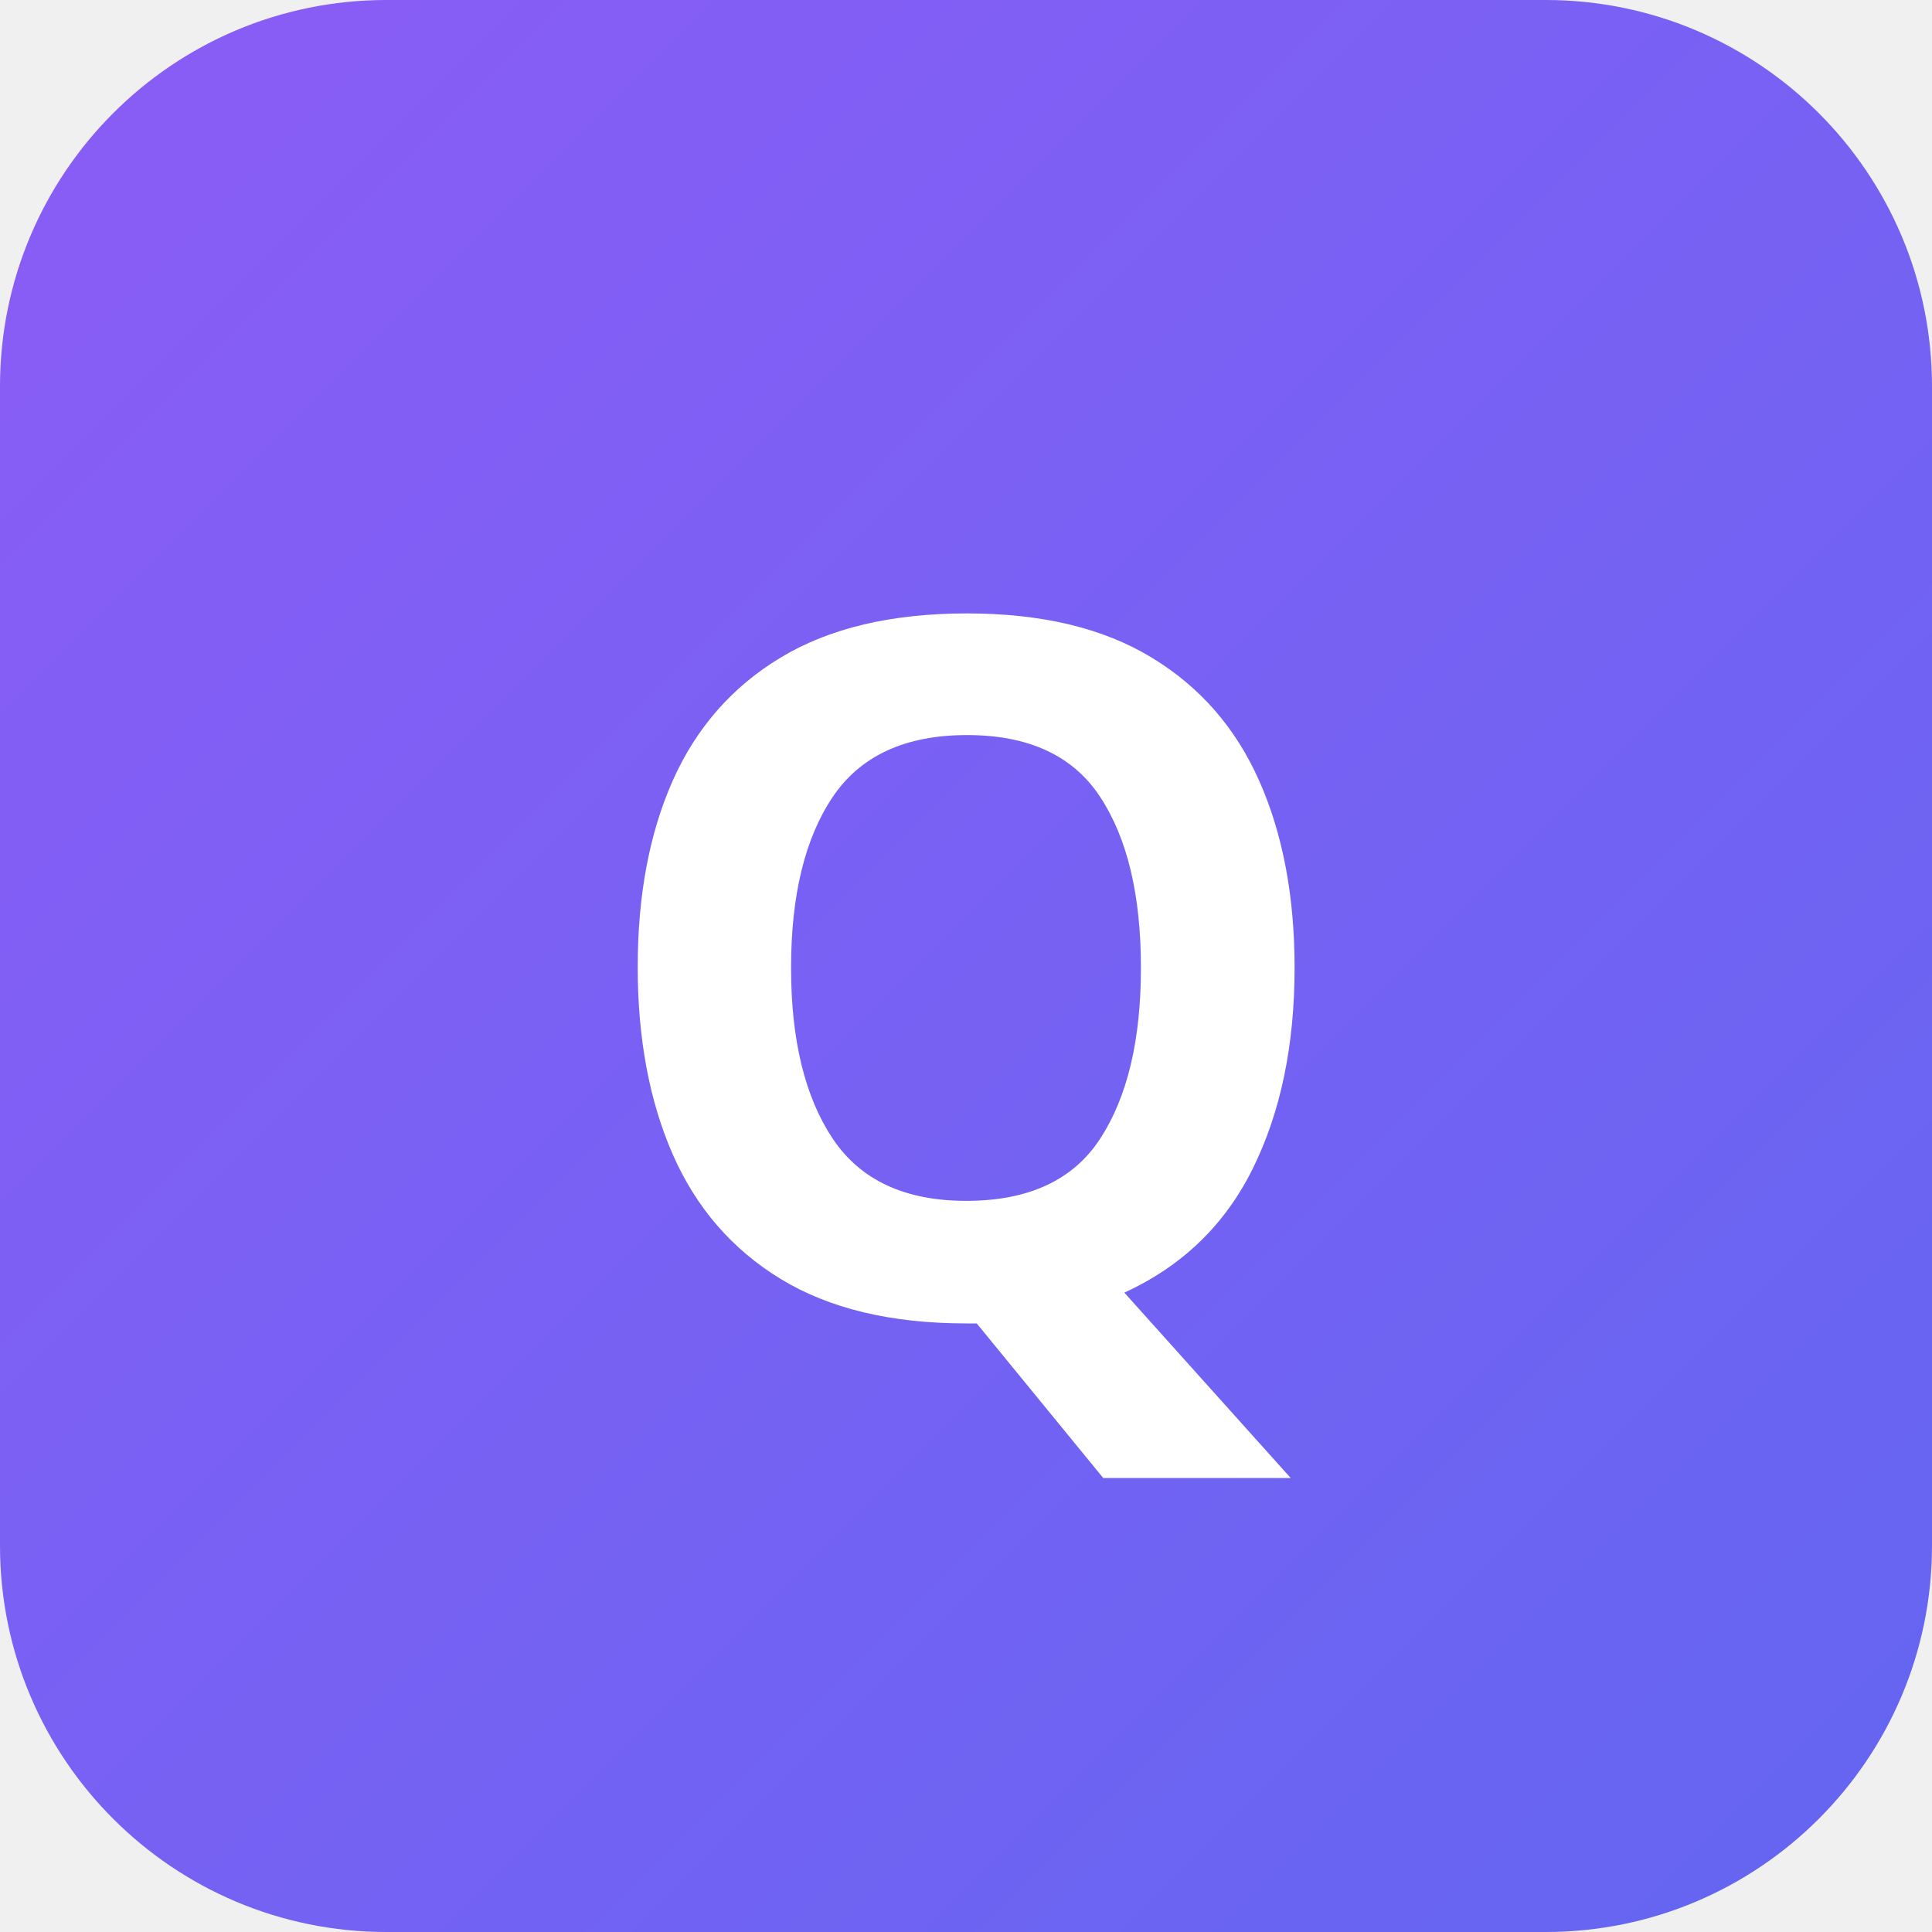
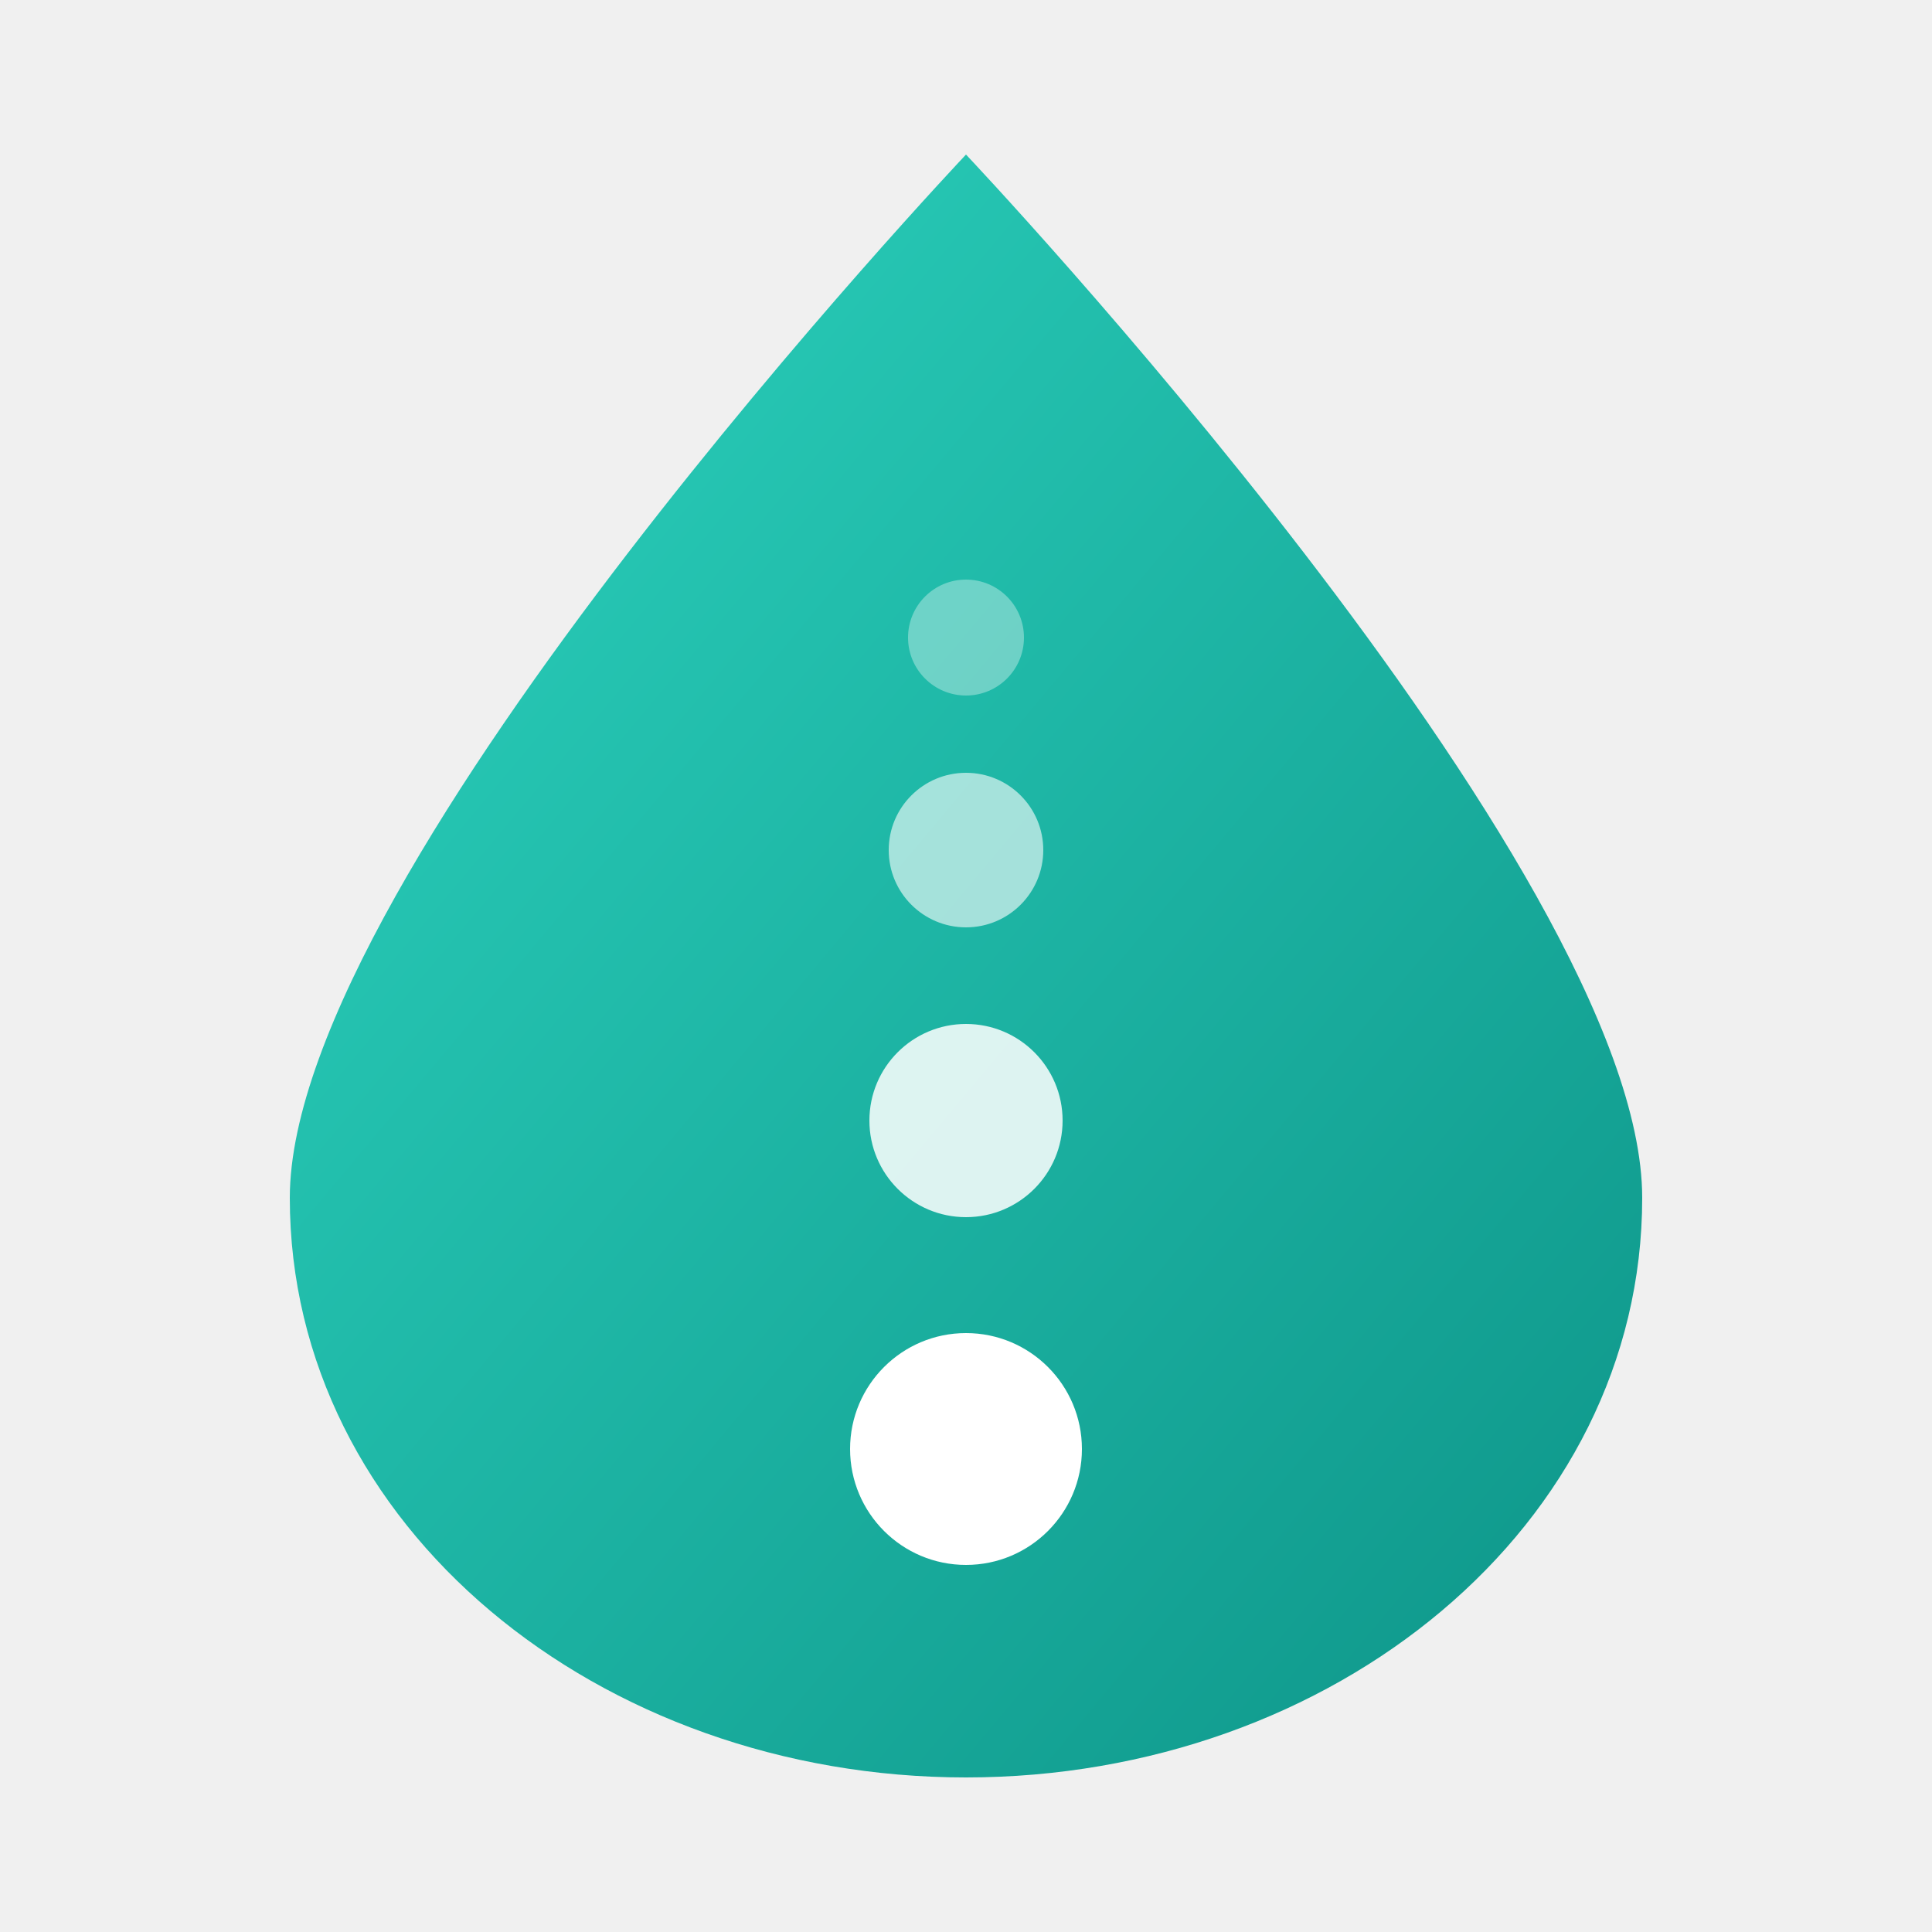
<svg xmlns="http://www.w3.org/2000/svg" viewBox="0 0 100 100">
  <defs>
-     <linearGradient id="grad" x1="0%" y1="0%" x2="100%" y2="100%">
-       <stop offset="0%" style="stop-color:#8b5cf6" />
-       <stop offset="100%" style="stop-color:#6366f1" />
+     <linearGradient id="dropGrad" x1="0%" y1="0%" x2="100%" y2="100%">
+       <stop offset="0%" style="stop-color:#2dd4bf" />
+       <stop offset="100%" style="stop-color:#0d9488" />
    </linearGradient>
  </defs>
-   <rect width="100" height="100" rx="20" fill="url(#grad)" />
-   <text x="50" y="68" font-family="system-ui, sans-serif" font-size="50" font-weight="bold" fill="white" text-anchor="middle">Q</text>
+   <path d="M50 8 C50 8 85 45 85 62 C85 79 69 92 50 92 C31 92 15 79 15 62 C15 45 50 8 50 8Z" fill="url(#dropGrad)" />
+   <circle cx="50" cy="75" r="6" fill="white" opacity="1" />
+   <circle cx="50" cy="58" r="5" fill="white" opacity="0.85" />
+   <circle cx="50" cy="44" r="4" fill="white" opacity="0.6" />
+   <circle cx="50" cy="33" r="3" fill="white" opacity="0.35" />
</svg>
